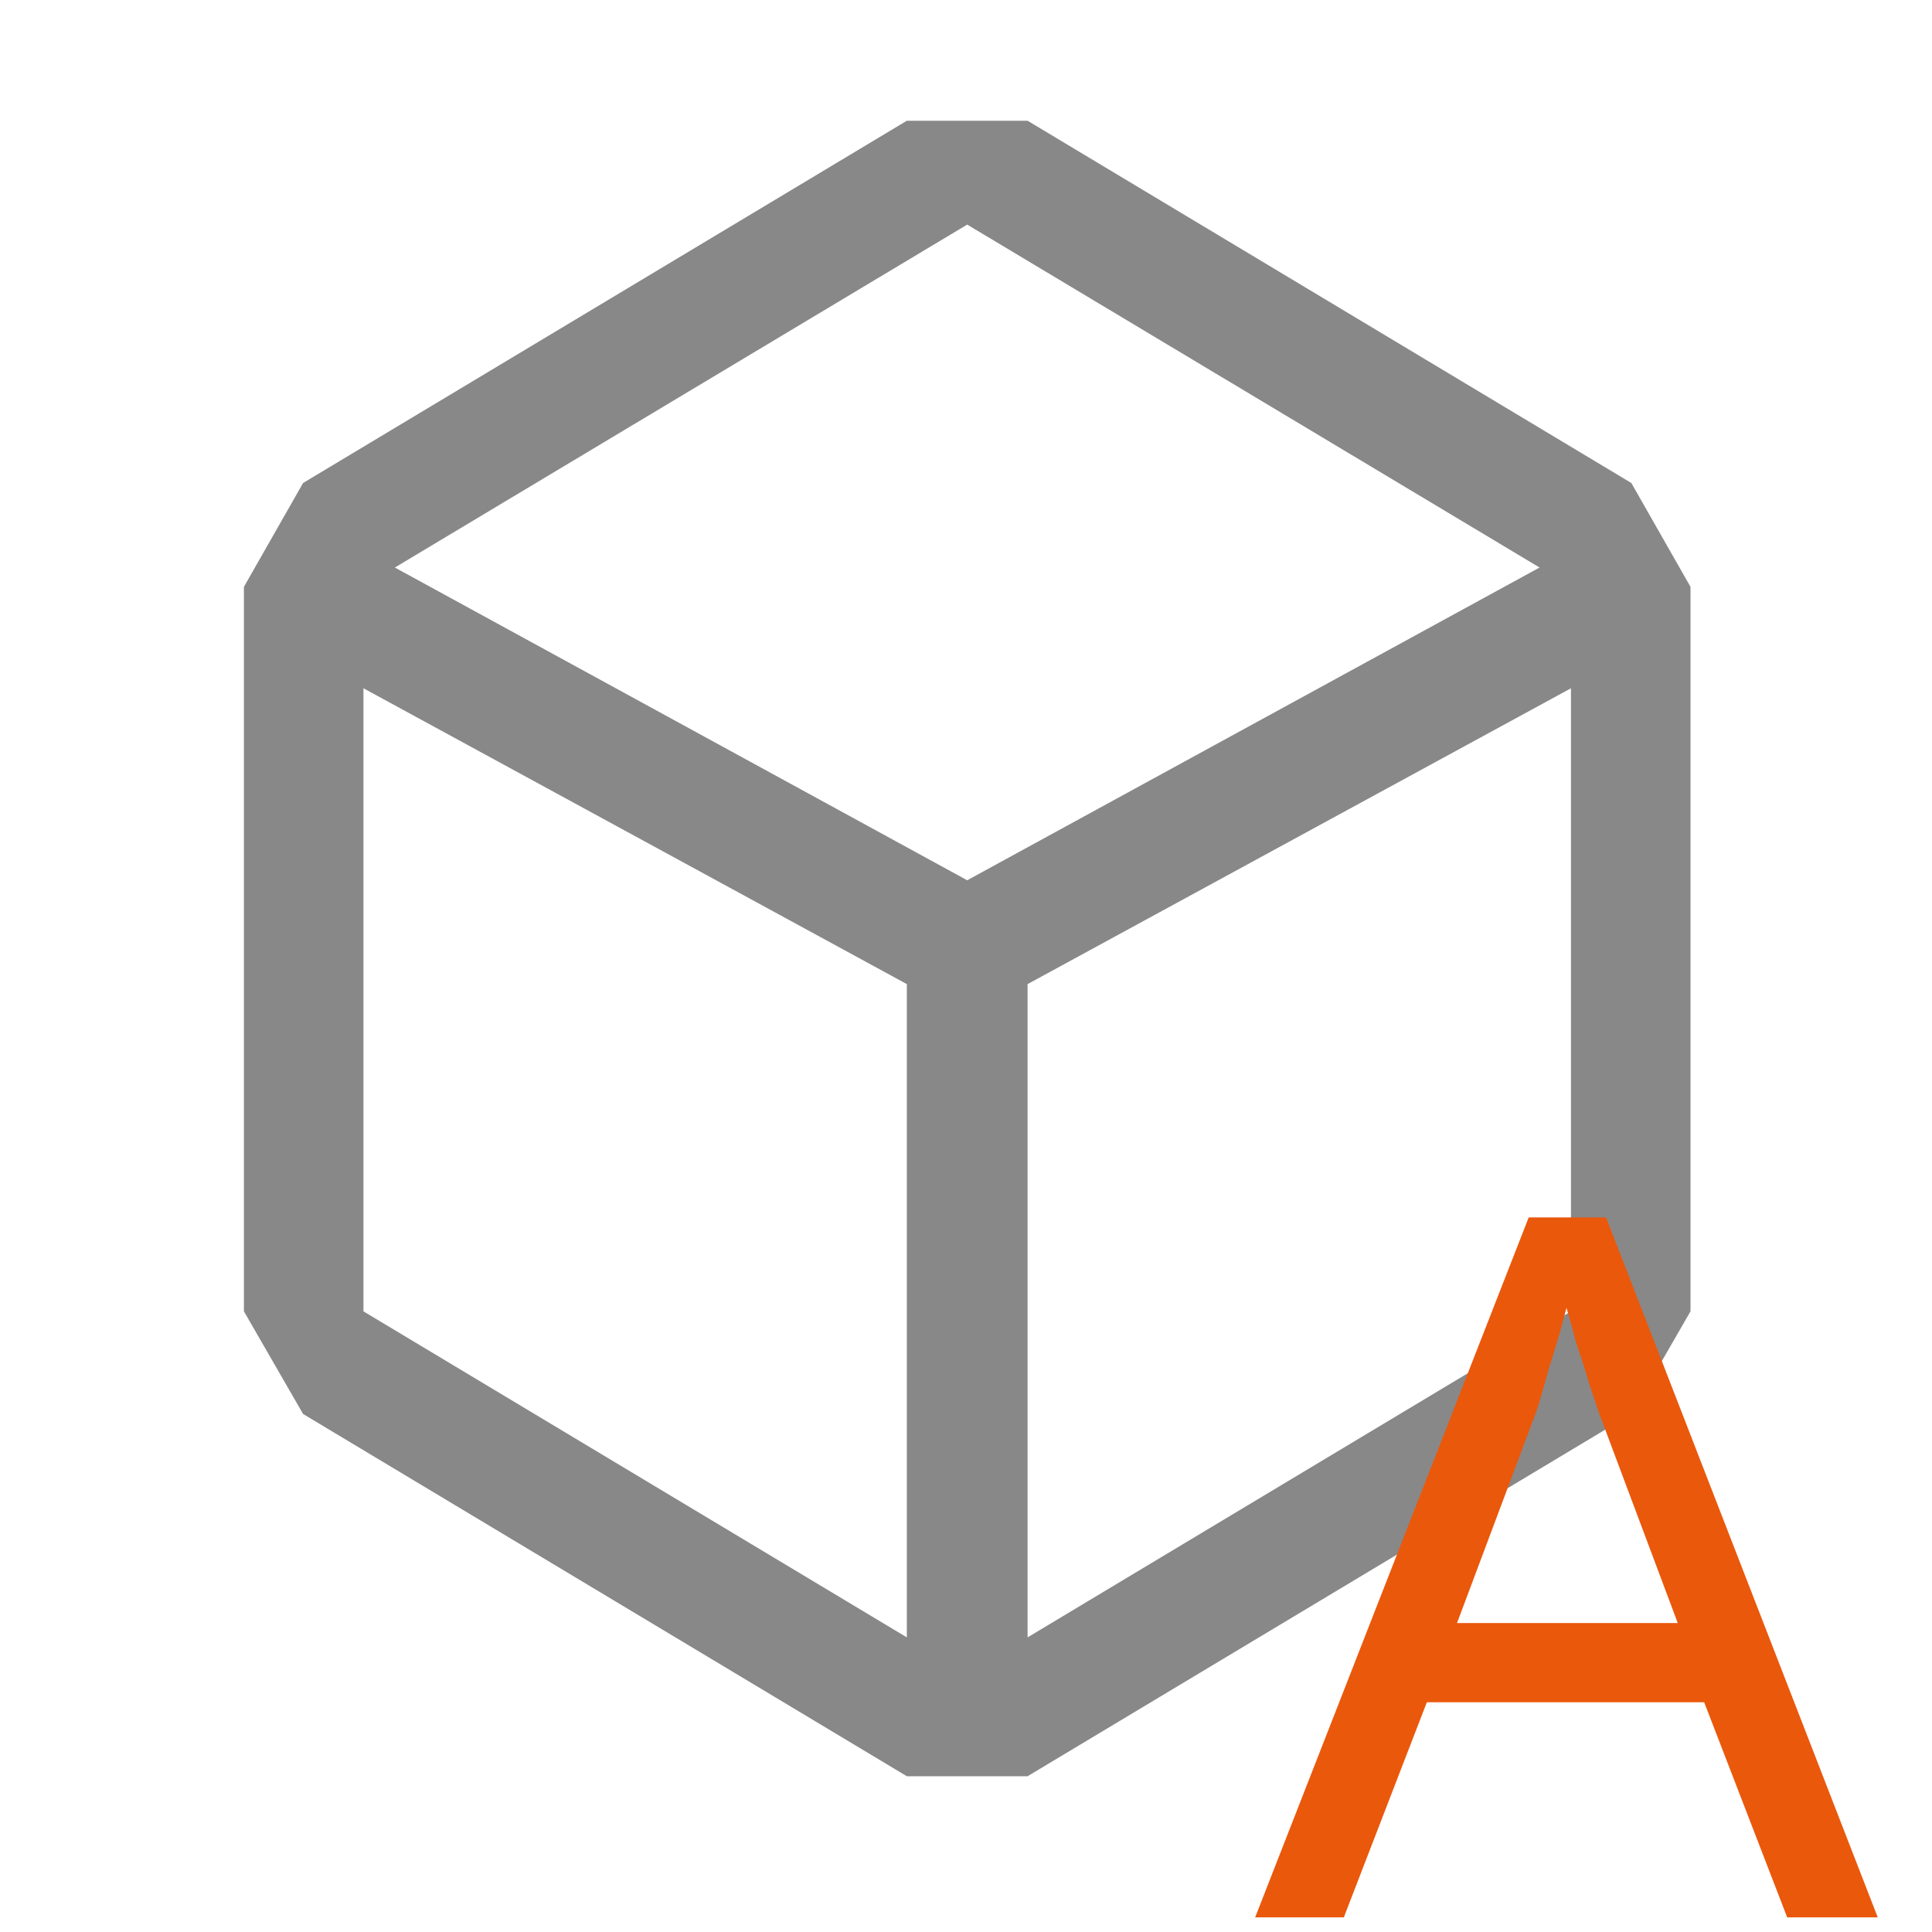
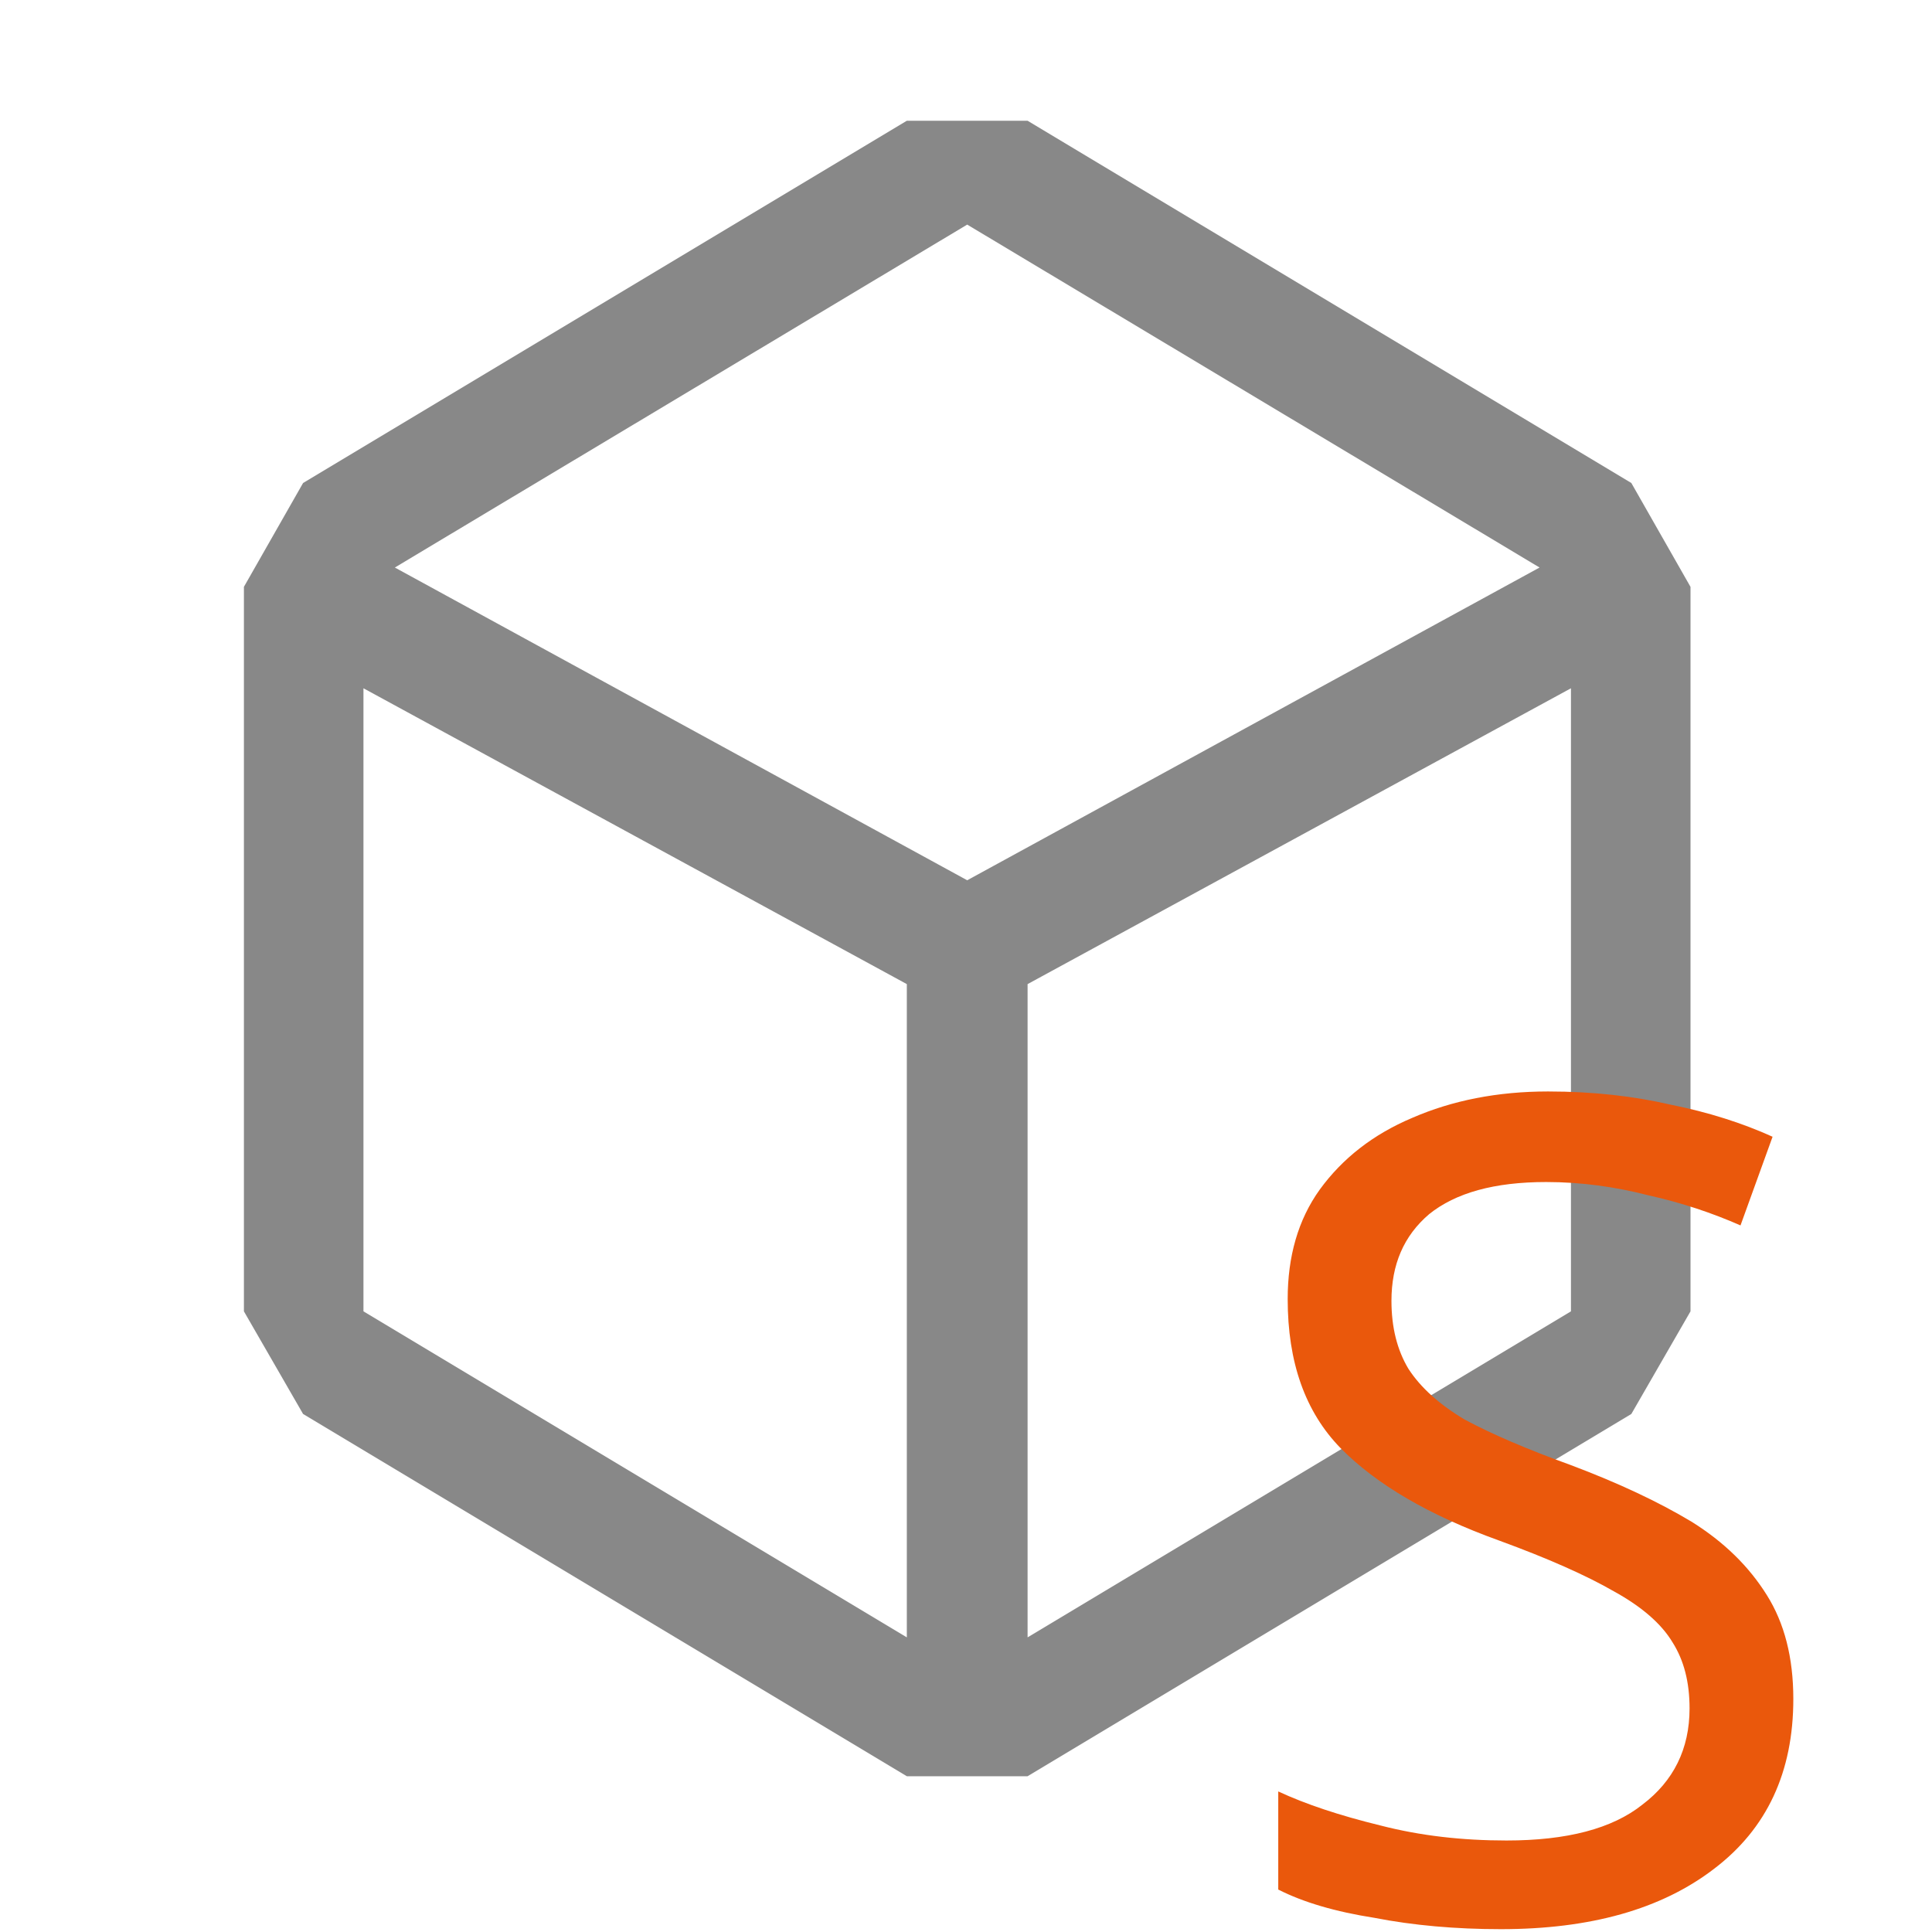
<svg xmlns="http://www.w3.org/2000/svg" width="128" height="128" viewBox="0 0 16 16" version="1.1" id="svg1">
  <defs id="defs1" />
  <path fill="#666666" d="m13.51 4l-5-3h-1l-5 3l-.49.86v6l.49.85l5 3h1l5-3l.49-.85v-6zm-6 9.56l-4.5-2.7V5.7l4.5 2.45zM3.27 4.7l4.74-2.84l4.74 2.84l-4.74 2.59zm9.74 6.16l-4.5 2.7V8.15l4.5-2.45z" id="path1" style="fill:#888888;fill-opacity:1" />
-   <text xml:space="preserve" style="font-size:8.086px;fill:#ea580c;fill-opacity:1;stroke-width:0.674" x="10.393" y="15.879" id="text1">
-     <tspan id="tspan1" style="font-style:normal;font-variant:normal;font-weight:normal;font-stretch:normal;font-family:'Arial Rounded MT Bold';-inkscape-font-specification:'Arial Rounded MT Bold, ';fill:#ea580c;fill-opacity:1;stroke-width:0.674" x="10.393" y="15.879">A</tspan>
+   <text xml:space="preserve" style="font-size:9.448px;fill:#ea580c;fill-opacity:1;stroke-width:0.787" x="10.103" y="15.883" id="text1">
+     <tspan id="tspan1" style="font-style:normal;font-variant:normal;font-weight:normal;font-stretch:normal;font-family:'Arial Rounded MT Bold';-inkscape-font-specification:'Arial Rounded MT Bold, ';fill:#ea580c;fill-opacity:1;stroke-width:0.787" x="10.103" y="15.883">S</tspan>
  </text>
</svg>
